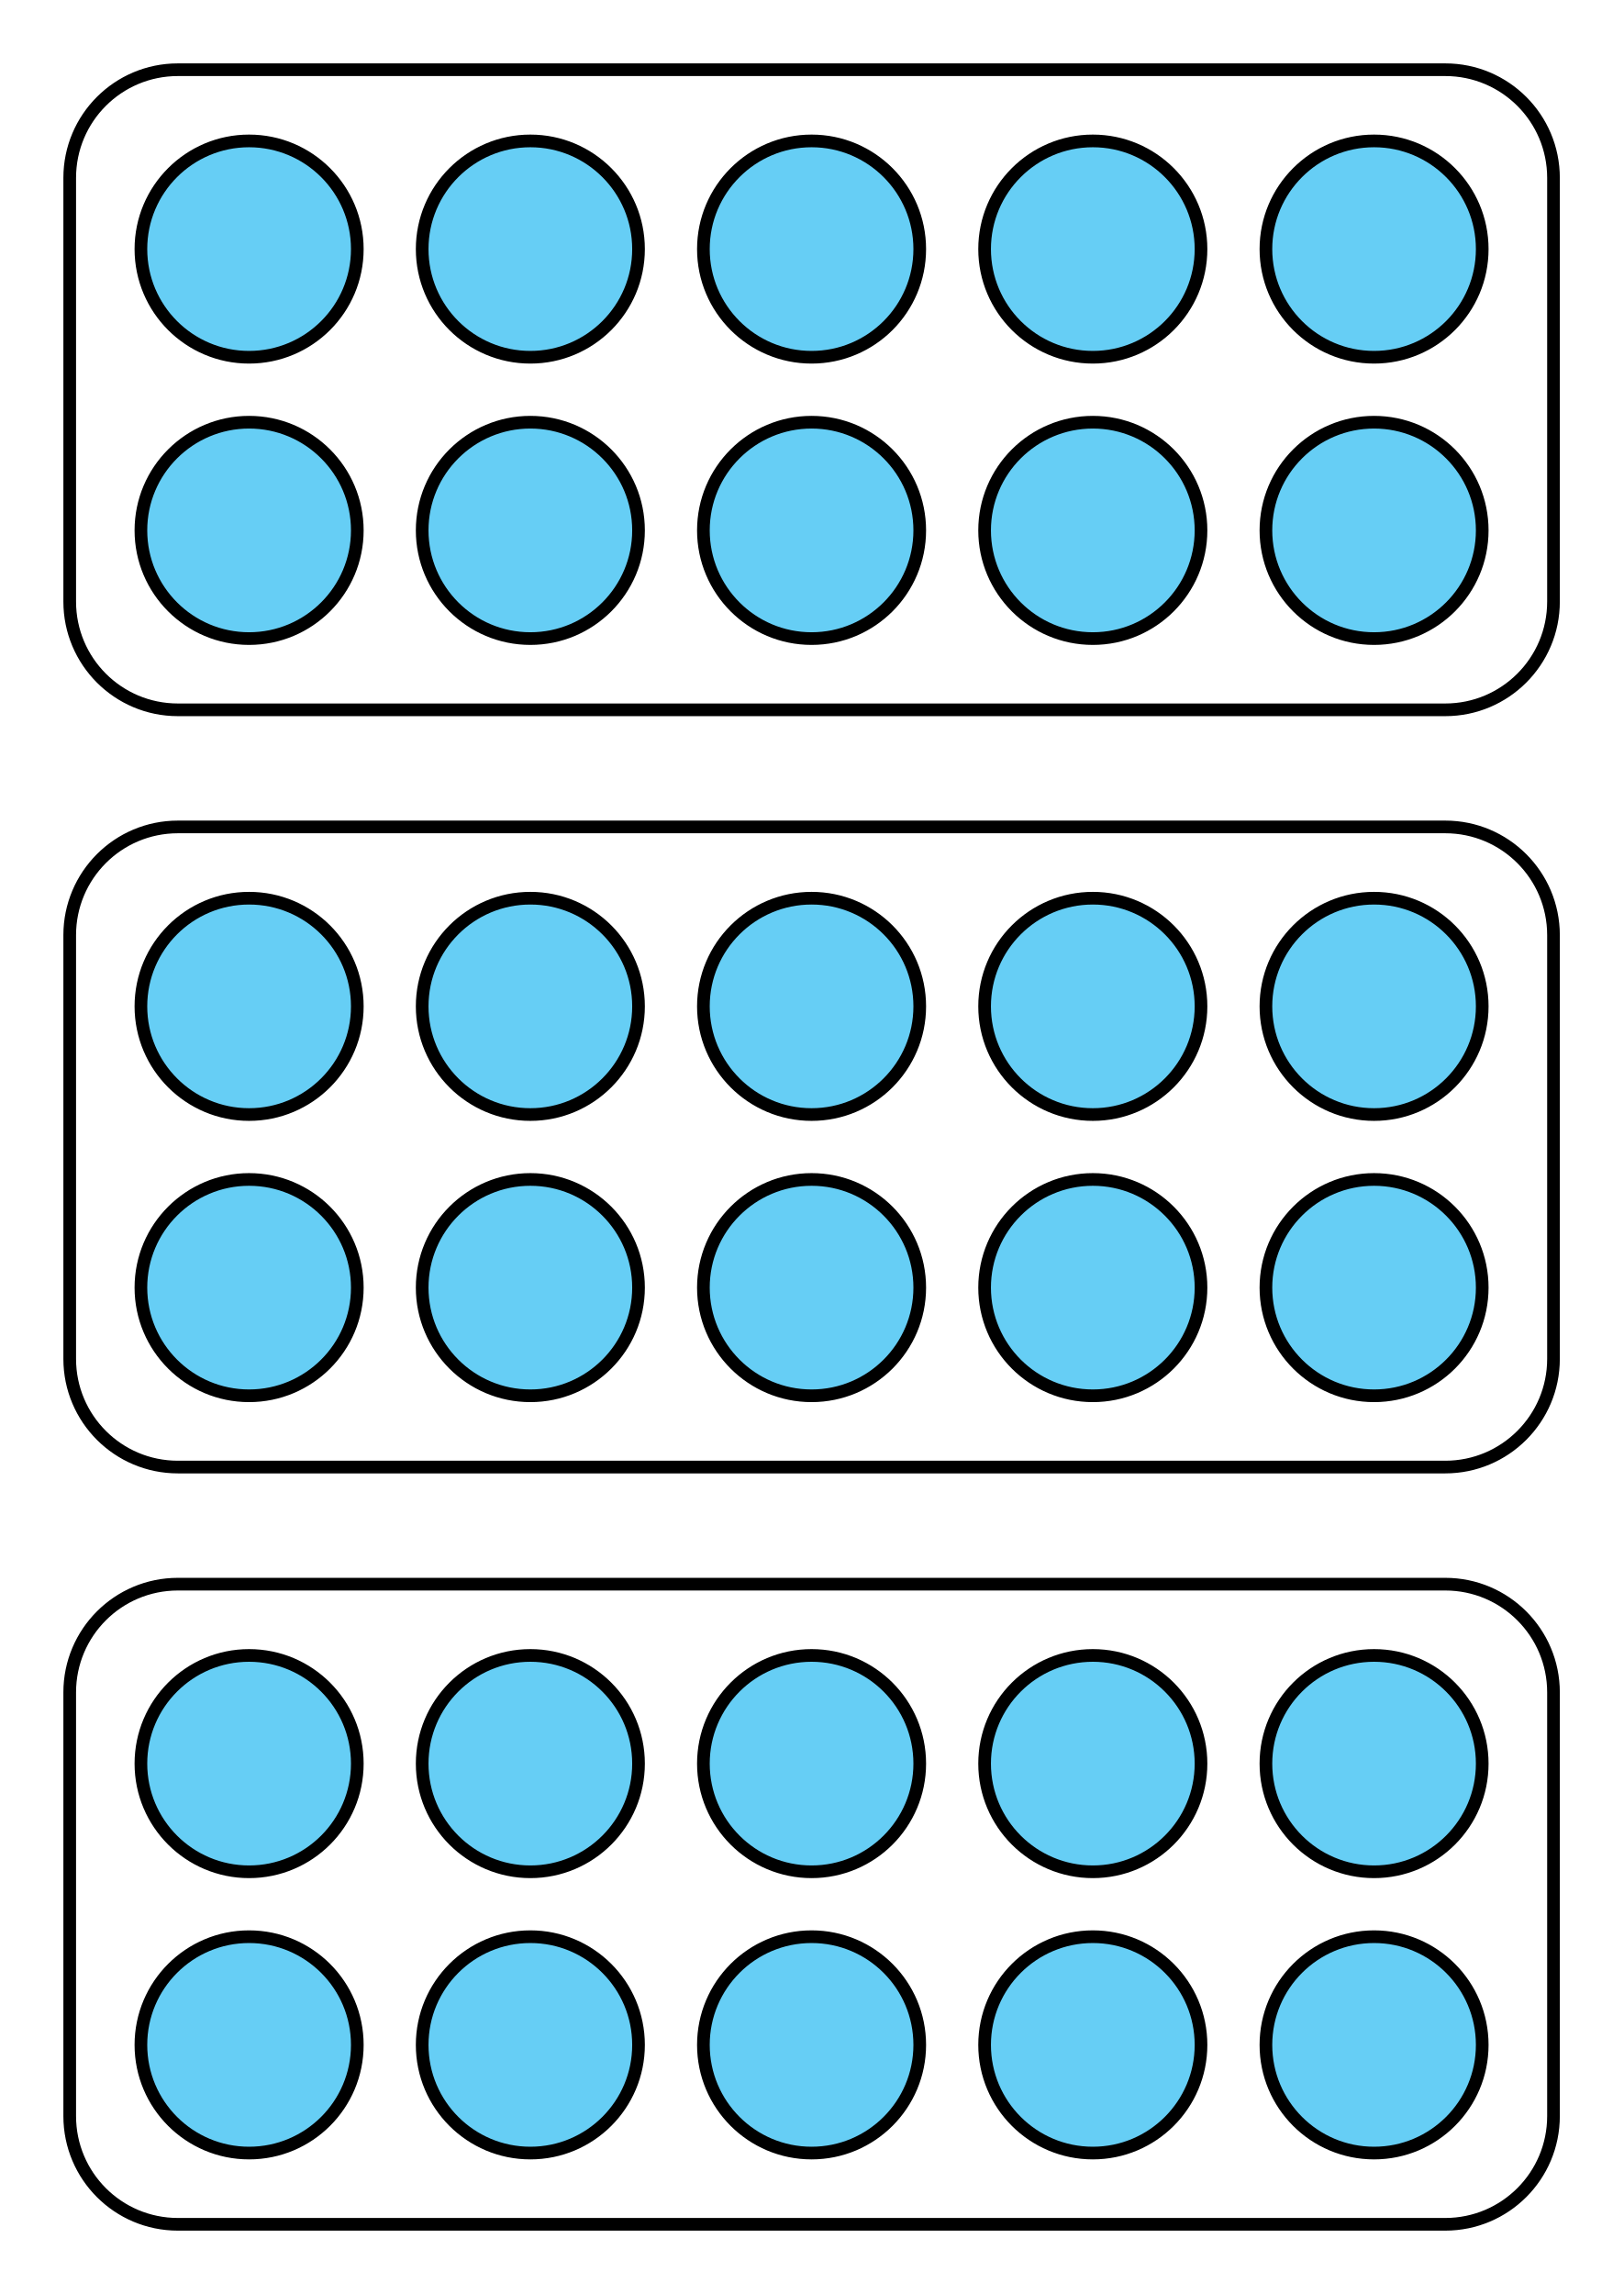
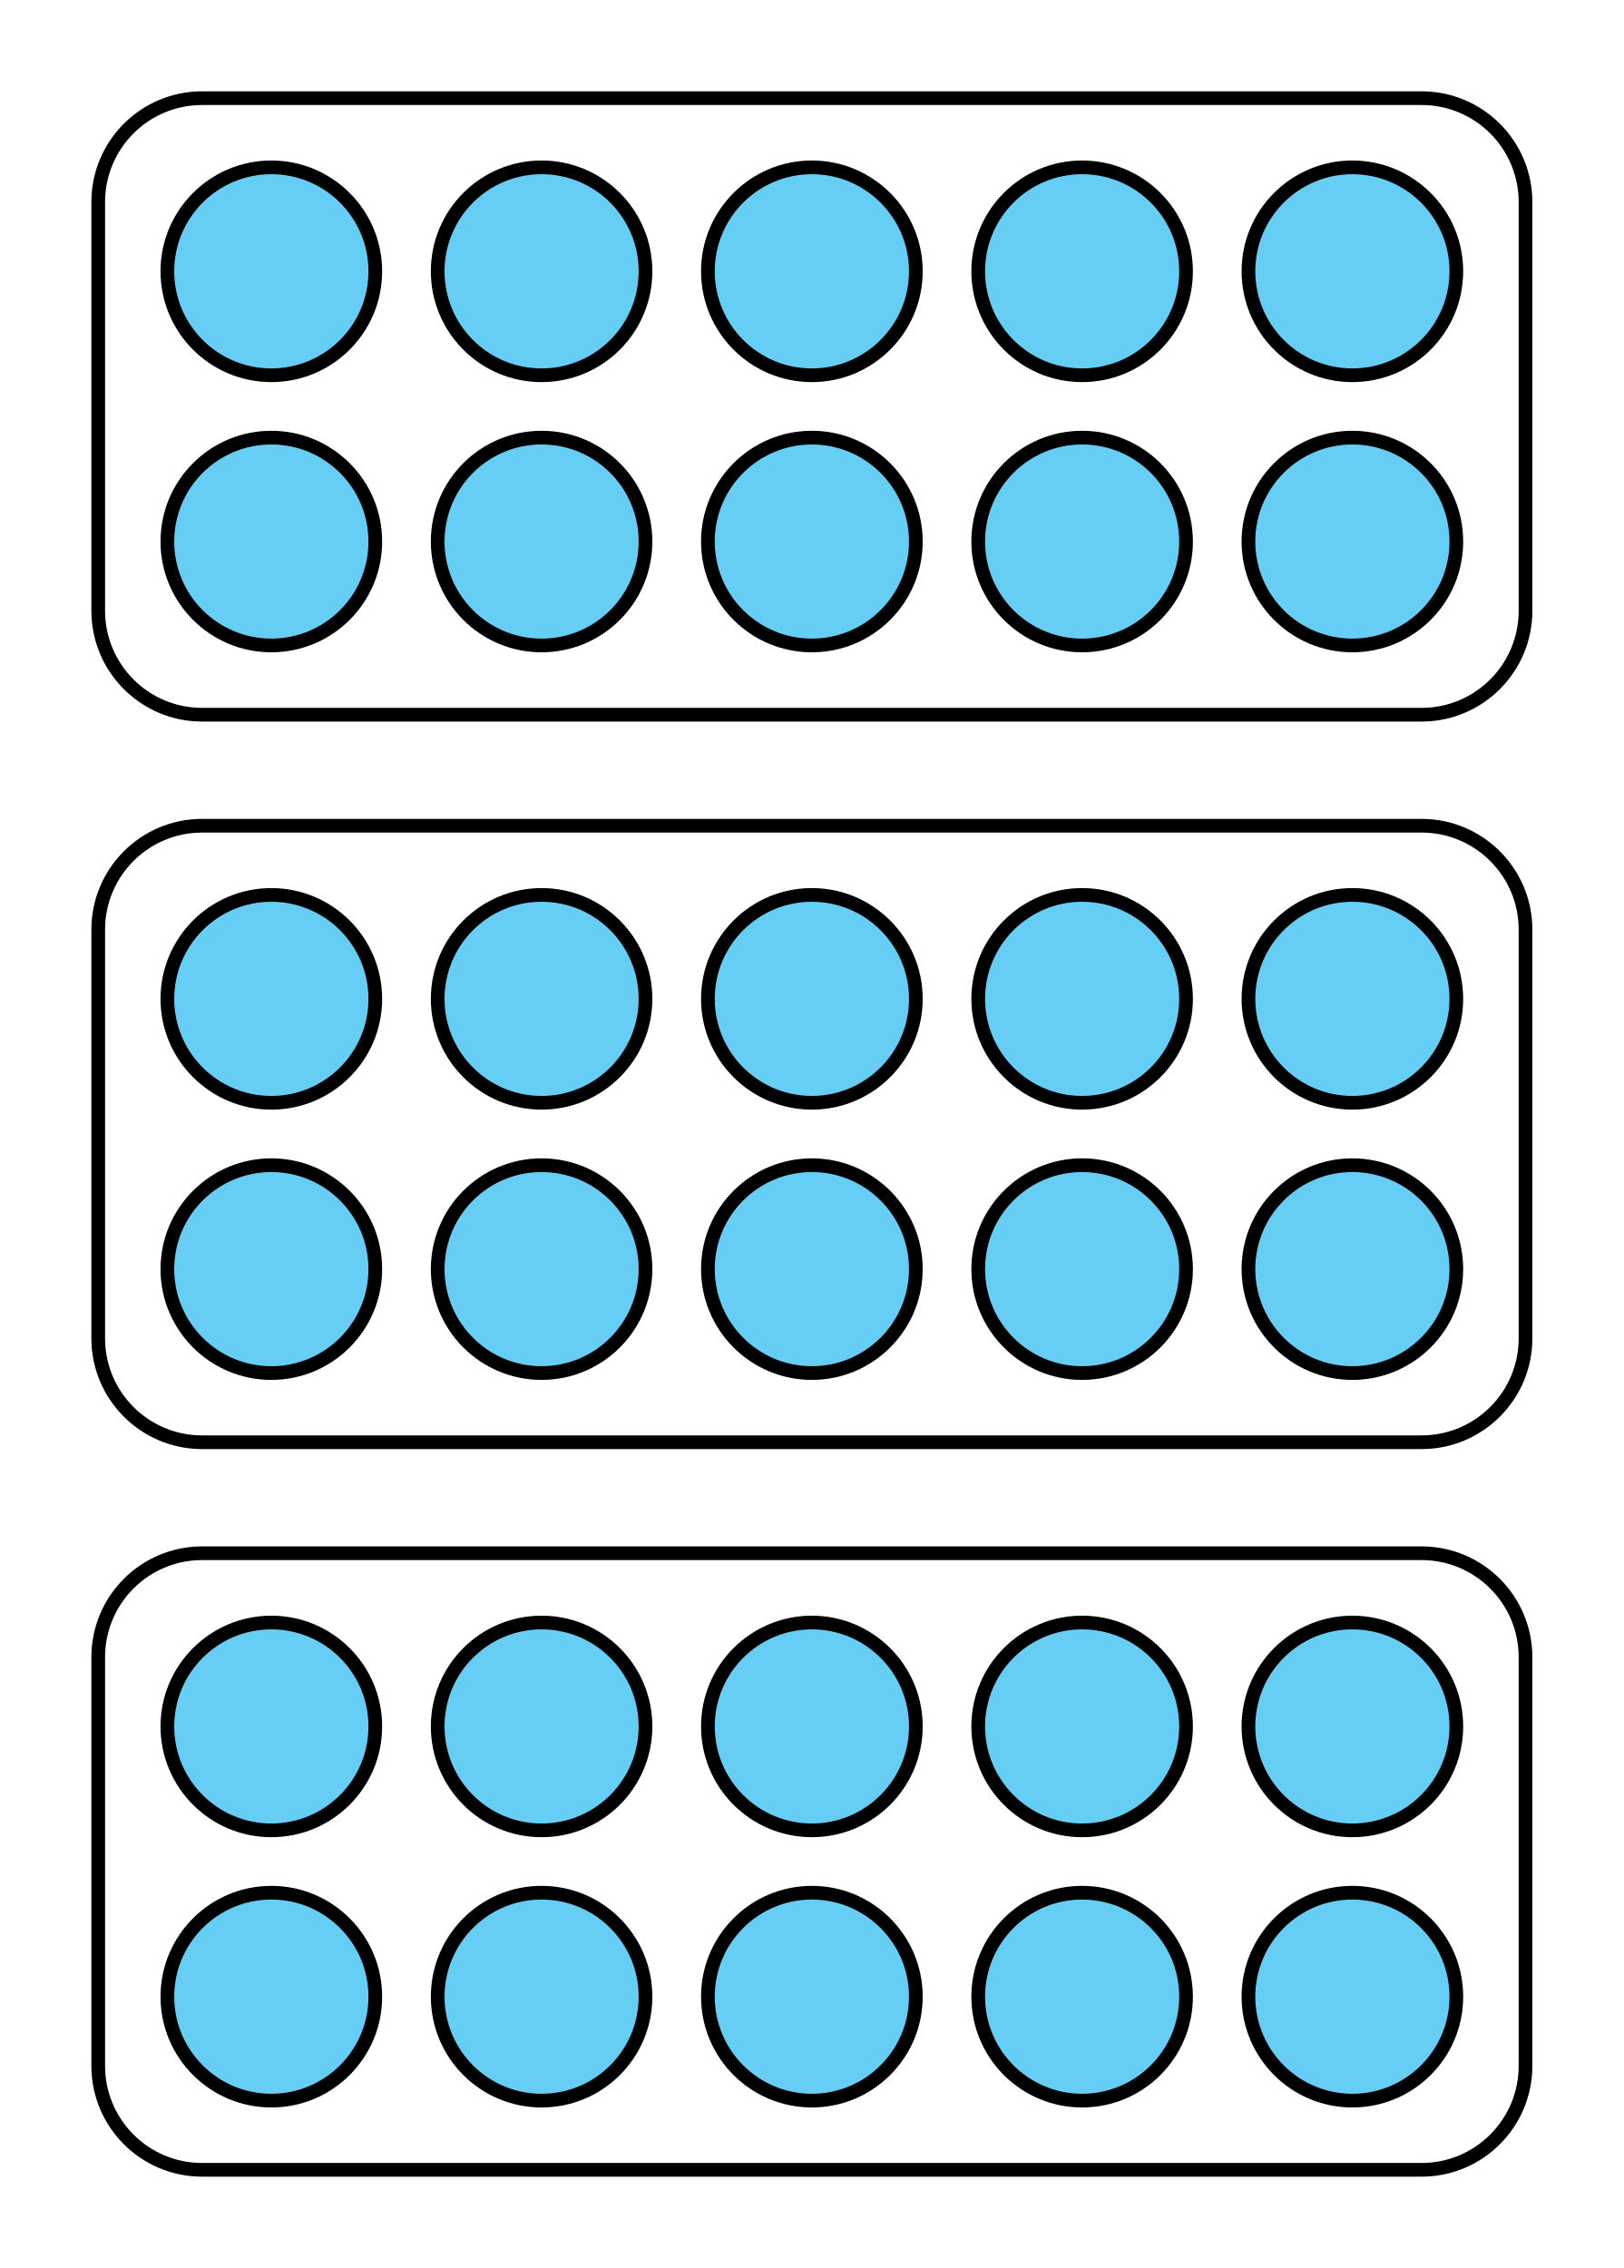
- <svg xmlns="http://www.w3.org/2000/svg" width="159.513" height="225.419" viewBox="0 0 159.513 225.419">
-   <path fill-rule="nonzero" fill="rgb(40%, 80.784%, 96.078%)" fill-opacity="1" stroke-width="0.996" stroke-linecap="butt" stroke-linejoin="round" stroke="rgb(0%, 0%, 0%)" stroke-opacity="1" stroke-miterlimit="10" d="M 30.618 22.111 C 30.618 26.808 26.808 30.614 22.108 30.614 C 17.415 30.614 13.605 26.808 13.605 22.111 C 13.605 17.414 17.415 13.605 22.108 13.605 C 26.808 13.605 30.618 17.414 30.618 22.111 Z M 30.618 22.111 " transform="matrix(1.25, 0, 0, -1.25, -3.15875, 79.75625)" />
-   <path fill-rule="nonzero" fill="rgb(40%, 80.784%, 96.078%)" fill-opacity="1" stroke-width="0.996" stroke-linecap="butt" stroke-linejoin="round" stroke="rgb(0%, 0%, 0%)" stroke-opacity="1" stroke-miterlimit="10" d="M 30.618 44.224 C 30.618 48.917 26.808 52.727 22.108 52.727 C 17.415 52.727 13.605 48.917 13.605 44.224 C 13.605 39.524 17.415 35.721 22.108 35.721 C 26.808 35.721 30.618 39.524 30.618 44.224 Z M 30.618 44.224 " transform="matrix(1.25, 0, 0, -1.25, -3.15875, 79.75625)" />
-   <path fill-rule="nonzero" fill="rgb(40%, 80.784%, 96.078%)" fill-opacity="1" stroke-width="0.996" stroke-linecap="butt" stroke-linejoin="round" stroke="rgb(0%, 0%, 0%)" stroke-opacity="1" stroke-miterlimit="10" d="M 52.727 22.111 C 52.727 26.808 48.918 30.614 44.224 30.614 C 39.524 30.614 35.718 26.808 35.718 22.111 C 35.718 17.414 39.524 13.605 44.224 13.605 C 48.918 13.605 52.727 17.414 52.727 22.111 Z M 52.727 22.111 " transform="matrix(1.25, 0, 0, -1.25, -3.15875, 79.75625)" />
-   <path fill-rule="nonzero" fill="rgb(40%, 80.784%, 96.078%)" fill-opacity="1" stroke-width="0.996" stroke-linecap="butt" stroke-linejoin="round" stroke="rgb(0%, 0%, 0%)" stroke-opacity="1" stroke-miterlimit="10" d="M 52.727 44.224 C 52.727 48.917 48.918 52.727 44.224 52.727 C 39.524 52.727 35.718 48.917 35.718 44.224 C 35.718 39.524 39.524 35.721 44.224 35.721 C 48.918 35.721 52.727 39.524 52.727 44.224 Z M 52.727 44.224 " transform="matrix(1.25, 0, 0, -1.25, -3.15875, 79.75625)" />
-   <path fill-rule="nonzero" fill="rgb(40%, 80.784%, 96.078%)" fill-opacity="1" stroke-width="0.996" stroke-linecap="butt" stroke-linejoin="round" stroke="rgb(0%, 0%, 0%)" stroke-opacity="1" stroke-miterlimit="10" d="M 74.836 22.111 C 74.836 26.808 71.03 30.614 66.333 30.614 C 61.636 30.614 57.827 26.808 57.827 22.111 C 57.827 17.414 61.636 13.605 66.333 13.605 C 71.03 13.605 74.836 17.414 74.836 22.111 Z M 74.836 22.111 " transform="matrix(1.25, 0, 0, -1.25, -3.15875, 79.75625)" />
-   <path fill-rule="nonzero" fill="rgb(40%, 80.784%, 96.078%)" fill-opacity="1" stroke-width="0.996" stroke-linecap="butt" stroke-linejoin="round" stroke="rgb(0%, 0%, 0%)" stroke-opacity="1" stroke-miterlimit="10" d="M 74.836 44.224 C 74.836 48.917 71.03 52.727 66.333 52.727 C 61.636 52.727 57.827 48.917 57.827 44.224 C 57.827 39.524 61.636 35.721 66.333 35.721 C 71.03 35.721 74.836 39.524 74.836 44.224 Z M 74.836 44.224 " transform="matrix(1.25, 0, 0, -1.25, -3.15875, 79.75625)" />
-   <path fill-rule="nonzero" fill="rgb(40%, 80.784%, 96.078%)" fill-opacity="1" stroke-width="0.996" stroke-linecap="butt" stroke-linejoin="round" stroke="rgb(0%, 0%, 0%)" stroke-opacity="1" stroke-miterlimit="10" d="M 96.949 22.111 C 96.949 26.808 93.139 30.614 88.446 30.614 C 83.746 30.614 79.936 26.808 79.936 22.111 C 79.936 17.414 83.746 13.605 88.446 13.605 C 93.139 13.605 96.949 17.414 96.949 22.111 Z M 96.949 22.111 " transform="matrix(1.25, 0, 0, -1.25, -3.15875, 79.75625)" />
-   <path fill-rule="nonzero" fill="rgb(40%, 80.784%, 96.078%)" fill-opacity="1" stroke-width="0.996" stroke-linecap="butt" stroke-linejoin="round" stroke="rgb(0%, 0%, 0%)" stroke-opacity="1" stroke-miterlimit="10" d="M 96.949 44.224 C 96.949 48.917 93.139 52.727 88.446 52.727 C 83.746 52.727 79.936 48.917 79.936 44.224 C 79.936 39.524 83.746 35.721 88.446 35.721 C 93.139 35.721 96.949 39.524 96.949 44.224 Z M 96.949 44.224 " transform="matrix(1.25, 0, 0, -1.25, -3.15875, 79.75625)" />
-   <path fill-rule="nonzero" fill="rgb(40%, 80.784%, 96.078%)" fill-opacity="1" stroke-width="0.996" stroke-linecap="butt" stroke-linejoin="round" stroke="rgb(0%, 0%, 0%)" stroke-opacity="1" stroke-miterlimit="10" d="M 119.058 22.111 C 119.058 26.808 115.249 30.614 110.555 30.614 C 105.858 30.614 102.052 26.808 102.052 22.111 C 102.052 17.414 105.858 13.605 110.555 13.605 C 115.249 13.605 119.058 17.414 119.058 22.111 Z M 119.058 22.111 " transform="matrix(1.25, 0, 0, -1.25, -3.15875, 79.75625)" />
-   <path fill-rule="nonzero" fill="rgb(40%, 80.784%, 96.078%)" fill-opacity="1" stroke-width="0.996" stroke-linecap="butt" stroke-linejoin="round" stroke="rgb(0%, 0%, 0%)" stroke-opacity="1" stroke-miterlimit="10" d="M 119.058 44.224 C 119.058 48.917 115.249 52.727 110.555 52.727 C 105.858 52.727 102.052 48.917 102.052 44.224 C 102.052 39.524 105.858 35.721 110.555 35.721 C 115.249 35.721 119.058 39.524 119.058 44.224 Z M 119.058 44.224 " transform="matrix(1.25, 0, 0, -1.25, -3.15875, 79.75625)" />
-   <path fill="none" stroke-width="0.996" stroke-linecap="butt" stroke-linejoin="round" stroke="rgb(0%, 0%, 0%)" stroke-opacity="1" stroke-miterlimit="10" d="M 116.155 58.324 L 16.511 58.324 C 11.811 58.324 8.008 54.521 8.008 49.821 L 8.008 16.511 C 8.008 11.814 11.811 8.005 16.511 8.005 L 116.155 8.005 C 120.852 8.005 124.661 11.814 124.661 16.511 L 124.661 49.821 C 124.661 54.521 120.852 58.324 116.155 58.324 Z M 116.155 58.324 " transform="matrix(1.25, 0, 0, -1.25, -3.15875, 79.75625)" />
-   <path fill-rule="nonzero" fill="rgb(40%, 80.784%, 96.078%)" fill-opacity="1" stroke-width="0.996" stroke-linecap="butt" stroke-linejoin="round" stroke="rgb(0%, 0%, 0%)" stroke-opacity="1" stroke-miterlimit="10" d="M 30.618 -37.417 C 30.618 -32.723 26.808 -28.914 22.108 -28.914 C 17.415 -28.914 13.605 -32.723 13.605 -37.417 C 13.605 -42.114 17.415 -45.92 22.108 -45.92 C 26.808 -45.92 30.618 -42.114 30.618 -37.417 Z M 30.618 -37.417 " transform="matrix(1.25, 0, 0, -1.25, -3.15875, 79.75625)" />
-   <path fill-rule="nonzero" fill="rgb(40%, 80.784%, 96.078%)" fill-opacity="1" stroke-width="0.996" stroke-linecap="butt" stroke-linejoin="round" stroke="rgb(0%, 0%, 0%)" stroke-opacity="1" stroke-miterlimit="10" d="M 30.618 -15.307 C 30.618 -10.607 26.808 -6.804 22.108 -6.804 C 17.415 -6.804 13.605 -10.607 13.605 -15.307 C 13.605 -20.004 17.415 -23.811 22.108 -23.811 C 26.808 -23.811 30.618 -20.004 30.618 -15.307 Z M 30.618 -15.307 " transform="matrix(1.25, 0, 0, -1.25, -3.15875, 79.75625)" />
-   <path fill-rule="nonzero" fill="rgb(40%, 80.784%, 96.078%)" fill-opacity="1" stroke-width="0.996" stroke-linecap="butt" stroke-linejoin="round" stroke="rgb(0%, 0%, 0%)" stroke-opacity="1" stroke-miterlimit="10" d="M 52.727 -37.417 C 52.727 -32.723 48.918 -28.914 44.224 -28.914 C 39.524 -28.914 35.718 -32.723 35.718 -37.417 C 35.718 -42.114 39.524 -45.92 44.224 -45.92 C 48.918 -45.92 52.727 -42.114 52.727 -37.417 Z M 52.727 -37.417 " transform="matrix(1.25, 0, 0, -1.25, -3.15875, 79.75625)" />
-   <path fill-rule="nonzero" fill="rgb(40%, 80.784%, 96.078%)" fill-opacity="1" stroke-width="0.996" stroke-linecap="butt" stroke-linejoin="round" stroke="rgb(0%, 0%, 0%)" stroke-opacity="1" stroke-miterlimit="10" d="M 52.727 -15.307 C 52.727 -10.607 48.918 -6.804 44.224 -6.804 C 39.524 -6.804 35.718 -10.607 35.718 -15.307 C 35.718 -20.004 39.524 -23.811 44.224 -23.811 C 48.918 -23.811 52.727 -20.004 52.727 -15.307 Z M 52.727 -15.307 " transform="matrix(1.25, 0, 0, -1.25, -3.15875, 79.75625)" />
-   <path fill-rule="nonzero" fill="rgb(40%, 80.784%, 96.078%)" fill-opacity="1" stroke-width="0.996" stroke-linecap="butt" stroke-linejoin="round" stroke="rgb(0%, 0%, 0%)" stroke-opacity="1" stroke-miterlimit="10" d="M 74.836 -37.417 C 74.836 -32.723 71.03 -28.914 66.333 -28.914 C 61.636 -28.914 57.827 -32.723 57.827 -37.417 C 57.827 -42.114 61.636 -45.92 66.333 -45.92 C 71.03 -45.92 74.836 -42.114 74.836 -37.417 Z M 74.836 -37.417 " transform="matrix(1.25, 0, 0, -1.25, -3.15875, 79.75625)" />
-   <path fill-rule="nonzero" fill="rgb(40%, 80.784%, 96.078%)" fill-opacity="1" stroke-width="0.996" stroke-linecap="butt" stroke-linejoin="round" stroke="rgb(0%, 0%, 0%)" stroke-opacity="1" stroke-miterlimit="10" d="M 74.836 -15.307 C 74.836 -10.607 71.03 -6.804 66.333 -6.804 C 61.636 -6.804 57.827 -10.607 57.827 -15.307 C 57.827 -20.004 61.636 -23.811 66.333 -23.811 C 71.03 -23.811 74.836 -20.004 74.836 -15.307 Z M 74.836 -15.307 " transform="matrix(1.25, 0, 0, -1.25, -3.15875, 79.75625)" />
-   <path fill-rule="nonzero" fill="rgb(40%, 80.784%, 96.078%)" fill-opacity="1" stroke-width="0.996" stroke-linecap="butt" stroke-linejoin="round" stroke="rgb(0%, 0%, 0%)" stroke-opacity="1" stroke-miterlimit="10" d="M 96.949 -37.417 C 96.949 -32.723 93.139 -28.914 88.446 -28.914 C 83.746 -28.914 79.936 -32.723 79.936 -37.417 C 79.936 -42.114 83.746 -45.92 88.446 -45.92 C 93.139 -45.92 96.949 -42.114 96.949 -37.417 Z M 96.949 -37.417 " transform="matrix(1.25, 0, 0, -1.25, -3.15875, 79.75625)" />
-   <path fill-rule="nonzero" fill="rgb(40%, 80.784%, 96.078%)" fill-opacity="1" stroke-width="0.996" stroke-linecap="butt" stroke-linejoin="round" stroke="rgb(0%, 0%, 0%)" stroke-opacity="1" stroke-miterlimit="10" d="M 96.949 -15.307 C 96.949 -10.607 93.139 -6.804 88.446 -6.804 C 83.746 -6.804 79.936 -10.607 79.936 -15.307 C 79.936 -20.004 83.746 -23.811 88.446 -23.811 C 93.139 -23.811 96.949 -20.004 96.949 -15.307 Z M 96.949 -15.307 " transform="matrix(1.25, 0, 0, -1.25, -3.15875, 79.75625)" />
-   <path fill-rule="nonzero" fill="rgb(40%, 80.784%, 96.078%)" fill-opacity="1" stroke-width="0.996" stroke-linecap="butt" stroke-linejoin="round" stroke="rgb(0%, 0%, 0%)" stroke-opacity="1" stroke-miterlimit="10" d="M 119.058 -37.417 C 119.058 -32.723 115.249 -28.914 110.555 -28.914 C 105.858 -28.914 102.052 -32.723 102.052 -37.417 C 102.052 -42.114 105.858 -45.92 110.555 -45.92 C 115.249 -45.92 119.058 -42.114 119.058 -37.417 Z M 119.058 -37.417 " transform="matrix(1.25, 0, 0, -1.25, -3.15875, 79.75625)" />
-   <path fill-rule="nonzero" fill="rgb(40%, 80.784%, 96.078%)" fill-opacity="1" stroke-width="0.996" stroke-linecap="butt" stroke-linejoin="round" stroke="rgb(0%, 0%, 0%)" stroke-opacity="1" stroke-miterlimit="10" d="M 119.058 -15.307 C 119.058 -10.607 115.249 -6.804 110.555 -6.804 C 105.858 -6.804 102.052 -10.607 102.052 -15.307 C 102.052 -20.004 105.858 -23.811 110.555 -23.811 C 115.249 -23.811 119.058 -20.004 119.058 -15.307 Z M 119.058 -15.307 " transform="matrix(1.25, 0, 0, -1.25, -3.15875, 79.75625)" />
-   <path fill="none" stroke-width="0.996" stroke-linecap="butt" stroke-linejoin="round" stroke="rgb(0%, 0%, 0%)" stroke-opacity="1" stroke-miterlimit="10" d="M 116.155 -1.201 L 16.511 -1.201 C 11.811 -1.201 8.008 -5.011 8.008 -9.707 L 8.008 -43.02 C 8.008 -47.714 11.811 -51.523 16.511 -51.523 L 116.155 -51.523 C 120.852 -51.523 124.661 -47.714 124.661 -43.02 L 124.661 -9.707 C 124.661 -5.011 120.852 -1.201 116.155 -1.201 Z M 116.155 -1.201 " transform="matrix(1.25, 0, 0, -1.25, -3.15875, 79.75625)" />
-   <path fill-rule="nonzero" fill="rgb(40%, 80.784%, 96.078%)" fill-opacity="1" stroke-width="0.996" stroke-linecap="butt" stroke-linejoin="round" stroke="rgb(0%, 0%, 0%)" stroke-opacity="1" stroke-miterlimit="10" d="M 30.618 -96.948 C 30.618 -92.248 26.808 -88.442 22.108 -88.442 C 17.415 -88.442 13.605 -92.248 13.605 -96.948 C 13.605 -101.645 17.415 -105.451 22.108 -105.451 C 26.808 -105.451 30.618 -101.645 30.618 -96.948 Z M 30.618 -96.948 " transform="matrix(1.25, 0, 0, -1.25, -3.15875, 79.75625)" />
-   <path fill-rule="nonzero" fill="rgb(40%, 80.784%, 96.078%)" fill-opacity="1" stroke-width="0.996" stroke-linecap="butt" stroke-linejoin="round" stroke="rgb(0%, 0%, 0%)" stroke-opacity="1" stroke-miterlimit="10" d="M 30.618 -74.836 C 30.618 -70.139 26.808 -66.332 22.108 -66.332 C 17.415 -66.332 13.605 -70.139 13.605 -74.836 C 13.605 -79.536 17.415 -83.339 22.108 -83.339 C 26.808 -83.339 30.618 -79.536 30.618 -74.836 Z M 30.618 -74.836 " transform="matrix(1.25, 0, 0, -1.25, -3.15875, 79.75625)" />
-   <path fill-rule="nonzero" fill="rgb(40%, 80.784%, 96.078%)" fill-opacity="1" stroke-width="0.996" stroke-linecap="butt" stroke-linejoin="round" stroke="rgb(0%, 0%, 0%)" stroke-opacity="1" stroke-miterlimit="10" d="M 52.727 -96.948 C 52.727 -92.248 48.918 -88.442 44.224 -88.442 C 39.524 -88.442 35.718 -92.248 35.718 -96.948 C 35.718 -101.645 39.524 -105.451 44.224 -105.451 C 48.918 -105.451 52.727 -101.645 52.727 -96.948 Z M 52.727 -96.948 " transform="matrix(1.25, 0, 0, -1.25, -3.15875, 79.75625)" />
-   <path fill-rule="nonzero" fill="rgb(40%, 80.784%, 96.078%)" fill-opacity="1" stroke-width="0.996" stroke-linecap="butt" stroke-linejoin="round" stroke="rgb(0%, 0%, 0%)" stroke-opacity="1" stroke-miterlimit="10" d="M 52.727 -74.836 C 52.727 -70.139 48.918 -66.332 44.224 -66.332 C 39.524 -66.332 35.718 -70.139 35.718 -74.836 C 35.718 -79.536 39.524 -83.339 44.224 -83.339 C 48.918 -83.339 52.727 -79.536 52.727 -74.836 Z M 52.727 -74.836 " transform="matrix(1.25, 0, 0, -1.25, -3.15875, 79.75625)" />
-   <path fill-rule="nonzero" fill="rgb(40%, 80.784%, 96.078%)" fill-opacity="1" stroke-width="0.996" stroke-linecap="butt" stroke-linejoin="round" stroke="rgb(0%, 0%, 0%)" stroke-opacity="1" stroke-miterlimit="10" d="M 74.836 -96.948 C 74.836 -92.248 71.03 -88.442 66.333 -88.442 C 61.636 -88.442 57.827 -92.248 57.827 -96.948 C 57.827 -101.645 61.636 -105.451 66.333 -105.451 C 71.03 -105.451 74.836 -101.645 74.836 -96.948 Z M 74.836 -96.948 " transform="matrix(1.25, 0, 0, -1.25, -3.15875, 79.75625)" />
-   <path fill-rule="nonzero" fill="rgb(40%, 80.784%, 96.078%)" fill-opacity="1" stroke-width="0.996" stroke-linecap="butt" stroke-linejoin="round" stroke="rgb(0%, 0%, 0%)" stroke-opacity="1" stroke-miterlimit="10" d="M 74.836 -74.836 C 74.836 -70.139 71.03 -66.332 66.333 -66.332 C 61.636 -66.332 57.827 -70.139 57.827 -74.836 C 57.827 -79.536 61.636 -83.339 66.333 -83.339 C 71.03 -83.339 74.836 -79.536 74.836 -74.836 Z M 74.836 -74.836 " transform="matrix(1.25, 0, 0, -1.25, -3.15875, 79.75625)" />
-   <path fill-rule="nonzero" fill="rgb(40%, 80.784%, 96.078%)" fill-opacity="1" stroke-width="0.996" stroke-linecap="butt" stroke-linejoin="round" stroke="rgb(0%, 0%, 0%)" stroke-opacity="1" stroke-miterlimit="10" d="M 96.949 -96.948 C 96.949 -92.248 93.139 -88.442 88.446 -88.442 C 83.746 -88.442 79.936 -92.248 79.936 -96.948 C 79.936 -101.645 83.746 -105.451 88.446 -105.451 C 93.139 -105.451 96.949 -101.645 96.949 -96.948 Z M 96.949 -96.948 " transform="matrix(1.25, 0, 0, -1.25, -3.15875, 79.75625)" />
-   <path fill-rule="nonzero" fill="rgb(40%, 80.784%, 96.078%)" fill-opacity="1" stroke-width="0.996" stroke-linecap="butt" stroke-linejoin="round" stroke="rgb(0%, 0%, 0%)" stroke-opacity="1" stroke-miterlimit="10" d="M 96.949 -74.836 C 96.949 -70.139 93.139 -66.332 88.446 -66.332 C 83.746 -66.332 79.936 -70.139 79.936 -74.836 C 79.936 -79.536 83.746 -83.339 88.446 -83.339 C 93.139 -83.339 96.949 -79.536 96.949 -74.836 Z M 96.949 -74.836 " transform="matrix(1.25, 0, 0, -1.25, -3.15875, 79.75625)" />
-   <path fill-rule="nonzero" fill="rgb(40%, 80.784%, 96.078%)" fill-opacity="1" stroke-width="0.996" stroke-linecap="butt" stroke-linejoin="round" stroke="rgb(0%, 0%, 0%)" stroke-opacity="1" stroke-miterlimit="10" d="M 119.058 -96.948 C 119.058 -92.248 115.249 -88.442 110.555 -88.442 C 105.858 -88.442 102.052 -92.248 102.052 -96.948 C 102.052 -101.645 105.858 -105.451 110.555 -105.451 C 115.249 -105.451 119.058 -101.645 119.058 -96.948 Z M 119.058 -96.948 " transform="matrix(1.25, 0, 0, -1.25, -3.15875, 79.75625)" />
-   <path fill-rule="nonzero" fill="rgb(40%, 80.784%, 96.078%)" fill-opacity="1" stroke-width="0.996" stroke-linecap="butt" stroke-linejoin="round" stroke="rgb(0%, 0%, 0%)" stroke-opacity="1" stroke-miterlimit="10" d="M 119.058 -74.836 C 119.058 -70.139 115.249 -66.332 110.555 -66.332 C 105.858 -66.332 102.052 -70.139 102.052 -74.836 C 102.052 -79.536 105.858 -83.339 110.555 -83.339 C 115.249 -83.339 119.058 -79.536 119.058 -74.836 Z M 119.058 -74.836 " transform="matrix(1.25, 0, 0, -1.25, -3.15875, 79.75625)" />
-   <path fill="none" stroke-width="0.996" stroke-linecap="butt" stroke-linejoin="round" stroke="rgb(0%, 0%, 0%)" stroke-opacity="1" stroke-miterlimit="10" d="M 116.155 -60.729 L 16.511 -60.729 C 11.811 -60.729 8.008 -64.539 8.008 -69.233 L 8.008 -102.545 C 8.008 -107.245 11.811 -111.051 16.511 -111.051 L 116.155 -111.051 C 120.852 -111.051 124.661 -107.245 124.661 -102.545 L 124.661 -69.233 C 124.661 -64.539 120.852 -60.729 116.155 -60.729 Z M 116.155 -60.729 " transform="matrix(1.25, 0, 0, -1.25, -3.15875, 79.75625)" />
+ <svg xmlns="http://www.w3.org/2000/svg" width="132.837" height="185.561" viewBox="0 0 132.837 185.561">
+   <path fill-rule="nonzero" fill="rgb(40%, 80.784%, 96.078%)" fill-opacity="1" stroke-width="0.747" stroke-linecap="butt" stroke-linejoin="round" stroke="rgb(0%, 0%, 0%)" stroke-opacity="1" stroke-miterlimit="10" d="M 20.41 14.74 C 20.41 17.873 17.871 20.409 14.74 20.409 C 11.61 20.409 9.069 17.873 9.069 14.74 C 9.069 11.607 11.61 9.073 14.74 9.073 C 17.871 9.073 20.41 11.607 20.41 14.74 Z M 20.41 14.74 " transform="matrix(1.5, 0, 0, -1.5, 0.0885, 66.4185)" />
+   <path fill-rule="nonzero" fill="rgb(40%, 80.784%, 96.078%)" fill-opacity="1" stroke-width="0.747" stroke-linecap="butt" stroke-linejoin="round" stroke="rgb(0%, 0%, 0%)" stroke-opacity="1" stroke-miterlimit="10" d="M 20.41 29.482 C 20.41 32.612 17.871 35.151 14.74 35.151 C 11.61 35.151 9.069 32.612 9.069 29.482 C 9.069 26.349 11.61 23.81 14.74 23.81 C 17.871 23.81 20.41 26.349 20.41 29.482 Z M 20.41 29.482 " transform="matrix(1.5, 0, 0, -1.5, 0.0885, 66.4185)" />
+   <path fill-rule="nonzero" fill="rgb(40%, 80.784%, 96.078%)" fill-opacity="1" stroke-width="0.747" stroke-linecap="butt" stroke-linejoin="round" stroke="rgb(0%, 0%, 0%)" stroke-opacity="1" stroke-miterlimit="10" d="M 35.147 14.74 C 35.147 17.873 32.613 20.409 29.48 20.409 C 26.347 20.409 23.813 17.873 23.813 14.74 C 23.813 11.607 26.347 9.073 29.48 9.073 C 32.613 9.073 35.147 11.607 35.147 14.74 Z M 35.147 14.74 " transform="matrix(1.5, 0, 0, -1.5, 0.0885, 66.4185)" />
+   <path fill-rule="nonzero" fill="rgb(40%, 80.784%, 96.078%)" fill-opacity="1" stroke-width="0.747" stroke-linecap="butt" stroke-linejoin="round" stroke="rgb(0%, 0%, 0%)" stroke-opacity="1" stroke-miterlimit="10" d="M 35.147 29.482 C 35.147 32.612 32.613 35.151 29.48 35.151 C 26.347 35.151 23.813 32.612 23.813 29.482 C 23.813 26.349 26.347 23.81 29.48 23.81 C 32.613 23.81 35.147 26.349 35.147 29.482 Z M 35.147 29.482 " transform="matrix(1.5, 0, 0, -1.5, 0.0885, 66.4185)" />
+   <path fill-rule="nonzero" fill="rgb(40%, 80.784%, 96.078%)" fill-opacity="1" stroke-width="0.747" stroke-linecap="butt" stroke-linejoin="round" stroke="rgb(0%, 0%, 0%)" stroke-opacity="1" stroke-miterlimit="10" d="M 49.892 14.74 C 49.892 17.873 47.35 20.409 44.222 20.409 C 41.089 20.409 38.55 17.873 38.55 14.74 C 38.55 11.607 41.089 9.073 44.222 9.073 C 47.35 9.073 49.892 11.607 49.892 14.74 Z M 49.892 14.74 " transform="matrix(1.5, 0, 0, -1.5, 0.0885, 66.4185)" />
+   <path fill-rule="nonzero" fill="rgb(40%, 80.784%, 96.078%)" fill-opacity="1" stroke-width="0.747" stroke-linecap="butt" stroke-linejoin="round" stroke="rgb(0%, 0%, 0%)" stroke-opacity="1" stroke-miterlimit="10" d="M 49.892 29.482 C 49.892 32.612 47.35 35.151 44.222 35.151 C 41.089 35.151 38.55 32.612 38.55 29.482 C 38.55 26.349 41.089 23.81 44.222 23.81 C 47.35 23.81 49.892 26.349 49.892 29.482 Z M 49.892 29.482 " transform="matrix(1.5, 0, 0, -1.5, 0.0885, 66.4185)" />
+   <path fill-rule="nonzero" fill="rgb(40%, 80.784%, 96.078%)" fill-opacity="1" stroke-width="0.747" stroke-linecap="butt" stroke-linejoin="round" stroke="rgb(0%, 0%, 0%)" stroke-opacity="1" stroke-miterlimit="10" d="M 64.629 14.74 C 64.629 17.873 62.095 20.409 58.959 20.409 C 55.829 20.409 53.293 17.873 53.293 14.74 C 53.293 11.607 55.829 9.073 58.959 9.073 C 62.095 9.073 64.629 11.607 64.629 14.74 Z M 64.629 14.74 " transform="matrix(1.5, 0, 0, -1.5, 0.0885, 66.4185)" />
+   <path fill-rule="nonzero" fill="rgb(40%, 80.784%, 96.078%)" fill-opacity="1" stroke-width="0.747" stroke-linecap="butt" stroke-linejoin="round" stroke="rgb(0%, 0%, 0%)" stroke-opacity="1" stroke-miterlimit="10" d="M 64.629 29.482 C 64.629 32.612 62.095 35.151 58.959 35.151 C 55.829 35.151 53.293 32.612 53.293 29.482 C 53.293 26.349 55.829 23.81 58.959 23.81 C 62.095 23.81 64.629 26.349 64.629 29.482 Z M 64.629 29.482 " transform="matrix(1.5, 0, 0, -1.5, 0.0885, 66.4185)" />
+   <path fill-rule="nonzero" fill="rgb(40%, 80.784%, 96.078%)" fill-opacity="1" stroke-width="0.747" stroke-linecap="butt" stroke-linejoin="round" stroke="rgb(0%, 0%, 0%)" stroke-opacity="1" stroke-miterlimit="10" d="M 79.371 14.74 C 79.371 17.873 76.832 20.409 73.699 20.409 C 70.569 20.409 68.032 17.873 68.032 14.74 C 68.032 11.607 70.569 9.073 73.699 9.073 C 76.832 9.073 79.371 11.607 79.371 14.74 Z M 79.371 14.74 " transform="matrix(1.5, 0, 0, -1.5, 0.0885, 66.4185)" />
+   <path fill-rule="nonzero" fill="rgb(40%, 80.784%, 96.078%)" fill-opacity="1" stroke-width="0.747" stroke-linecap="butt" stroke-linejoin="round" stroke="rgb(0%, 0%, 0%)" stroke-opacity="1" stroke-miterlimit="10" d="M 79.371 29.482 C 79.371 32.612 76.832 35.151 73.699 35.151 C 70.569 35.151 68.032 32.612 68.032 29.482 C 68.032 26.349 70.569 23.81 73.699 23.81 C 76.832 23.81 79.371 26.349 79.371 29.482 Z M 79.371 29.482 " transform="matrix(1.5, 0, 0, -1.5, 0.0885, 66.4185)" />
+   <path fill="none" stroke-width="0.747" stroke-linecap="butt" stroke-linejoin="round" stroke="rgb(0%, 0%, 0%)" stroke-opacity="1" stroke-miterlimit="10" d="M 77.475 38.925 L 10.964 38.925 C 7.834 38.925 5.298 36.388 5.298 33.256 L 5.298 10.966 C 5.298 7.834 7.834 5.295 10.964 5.295 L 77.475 5.295 C 80.605 5.295 83.144 7.834 83.144 10.966 L 83.144 33.256 C 83.144 36.388 80.605 38.925 77.475 38.925 Z M 77.475 38.925 " transform="matrix(1.5, 0, 0, -1.5, 0.0885, 66.4185)" />
+   <path fill-rule="nonzero" fill="rgb(40%, 80.784%, 96.078%)" fill-opacity="1" stroke-width="0.747" stroke-linecap="butt" stroke-linejoin="round" stroke="rgb(0%, 0%, 0%)" stroke-opacity="1" stroke-miterlimit="10" d="M 20.41 -24.942 C 20.41 -21.815 17.871 -19.276 14.74 -19.276 C 11.61 -19.276 9.069 -21.815 9.069 -24.942 C 9.069 -28.075 11.61 -30.614 14.74 -30.614 C 17.871 -30.614 20.41 -28.075 20.41 -24.942 Z M 20.41 -24.942 " transform="matrix(1.5, 0, 0, -1.5, 0.0885, 66.4185)" />
+   <path fill-rule="nonzero" fill="rgb(40%, 80.784%, 96.078%)" fill-opacity="1" stroke-width="0.747" stroke-linecap="butt" stroke-linejoin="round" stroke="rgb(0%, 0%, 0%)" stroke-opacity="1" stroke-miterlimit="10" d="M 20.41 -10.205 C 20.41 -7.073 17.871 -4.534 14.74 -4.534 C 11.61 -4.534 9.069 -7.073 9.069 -10.205 C 9.069 -13.333 11.61 -15.872 14.74 -15.872 C 17.871 -15.872 20.41 -13.333 20.41 -10.205 Z M 20.41 -10.205 " transform="matrix(1.5, 0, 0, -1.5, 0.0885, 66.4185)" />
+   <path fill-rule="nonzero" fill="rgb(40%, 80.784%, 96.078%)" fill-opacity="1" stroke-width="0.747" stroke-linecap="butt" stroke-linejoin="round" stroke="rgb(0%, 0%, 0%)" stroke-opacity="1" stroke-miterlimit="10" d="M 35.147 -24.942 C 35.147 -21.815 32.613 -19.276 29.48 -19.276 C 26.347 -19.276 23.813 -21.815 23.813 -24.942 C 23.813 -28.075 26.347 -30.614 29.48 -30.614 C 32.613 -30.614 35.147 -28.075 35.147 -24.942 Z M 35.147 -24.942 " transform="matrix(1.5, 0, 0, -1.5, 0.0885, 66.4185)" />
+   <path fill-rule="nonzero" fill="rgb(40%, 80.784%, 96.078%)" fill-opacity="1" stroke-width="0.747" stroke-linecap="butt" stroke-linejoin="round" stroke="rgb(0%, 0%, 0%)" stroke-opacity="1" stroke-miterlimit="10" d="M 35.147 -10.205 C 35.147 -7.073 32.613 -4.534 29.48 -4.534 C 26.347 -4.534 23.813 -7.073 23.813 -10.205 C 23.813 -13.333 26.347 -15.872 29.48 -15.872 C 32.613 -15.872 35.147 -13.333 35.147 -10.205 Z M 35.147 -10.205 " transform="matrix(1.5, 0, 0, -1.5, 0.0885, 66.4185)" />
+   <path fill-rule="nonzero" fill="rgb(40%, 80.784%, 96.078%)" fill-opacity="1" stroke-width="0.747" stroke-linecap="butt" stroke-linejoin="round" stroke="rgb(0%, 0%, 0%)" stroke-opacity="1" stroke-miterlimit="10" d="M 49.892 -24.942 C 49.892 -21.815 47.35 -19.276 44.222 -19.276 C 41.089 -19.276 38.55 -21.815 38.55 -24.942 C 38.55 -28.075 41.089 -30.614 44.222 -30.614 C 47.35 -30.614 49.892 -28.075 49.892 -24.942 Z M 49.892 -24.942 " transform="matrix(1.5, 0, 0, -1.5, 0.0885, 66.4185)" />
+   <path fill-rule="nonzero" fill="rgb(40%, 80.784%, 96.078%)" fill-opacity="1" stroke-width="0.747" stroke-linecap="butt" stroke-linejoin="round" stroke="rgb(0%, 0%, 0%)" stroke-opacity="1" stroke-miterlimit="10" d="M 49.892 -10.205 C 49.892 -7.073 47.35 -4.534 44.222 -4.534 C 41.089 -4.534 38.55 -7.073 38.55 -10.205 C 38.55 -13.333 41.089 -15.872 44.222 -15.872 C 47.35 -15.872 49.892 -13.333 49.892 -10.205 Z M 49.892 -10.205 " transform="matrix(1.5, 0, 0, -1.5, 0.0885, 66.4185)" />
+   <path fill-rule="nonzero" fill="rgb(40%, 80.784%, 96.078%)" fill-opacity="1" stroke-width="0.747" stroke-linecap="butt" stroke-linejoin="round" stroke="rgb(0%, 0%, 0%)" stroke-opacity="1" stroke-miterlimit="10" d="M 64.629 -24.942 C 64.629 -21.815 62.095 -19.276 58.959 -19.276 C 55.829 -19.276 53.293 -21.815 53.293 -24.942 C 53.293 -28.075 55.829 -30.614 58.959 -30.614 C 62.095 -30.614 64.629 -28.075 64.629 -24.942 Z M 64.629 -24.942 " transform="matrix(1.5, 0, 0, -1.5, 0.0885, 66.4185)" />
+   <path fill-rule="nonzero" fill="rgb(40%, 80.784%, 96.078%)" fill-opacity="1" stroke-width="0.747" stroke-linecap="butt" stroke-linejoin="round" stroke="rgb(0%, 0%, 0%)" stroke-opacity="1" stroke-miterlimit="10" d="M 64.629 -10.205 C 64.629 -7.073 62.095 -4.534 58.959 -4.534 C 55.829 -4.534 53.293 -7.073 53.293 -10.205 C 53.293 -13.333 55.829 -15.872 58.959 -15.872 C 62.095 -15.872 64.629 -13.333 64.629 -10.205 Z M 64.629 -10.205 " transform="matrix(1.5, 0, 0, -1.5, 0.0885, 66.4185)" />
+   <path fill-rule="nonzero" fill="rgb(40%, 80.784%, 96.078%)" fill-opacity="1" stroke-width="0.747" stroke-linecap="butt" stroke-linejoin="round" stroke="rgb(0%, 0%, 0%)" stroke-opacity="1" stroke-miterlimit="10" d="M 79.371 -24.942 C 79.371 -21.815 76.832 -19.276 73.699 -19.276 C 70.569 -19.276 68.032 -21.815 68.032 -24.942 C 68.032 -28.075 70.569 -30.614 73.699 -30.614 C 76.832 -30.614 79.371 -28.075 79.371 -24.942 Z M 79.371 -24.942 " transform="matrix(1.5, 0, 0, -1.5, 0.0885, 66.4185)" />
+   <path fill-rule="nonzero" fill="rgb(40%, 80.784%, 96.078%)" fill-opacity="1" stroke-width="0.747" stroke-linecap="butt" stroke-linejoin="round" stroke="rgb(0%, 0%, 0%)" stroke-opacity="1" stroke-miterlimit="10" d="M 79.371 -10.205 C 79.371 -7.073 76.832 -4.534 73.699 -4.534 C 70.569 -4.534 68.032 -7.073 68.032 -10.205 C 68.032 -13.333 70.569 -15.872 73.699 -15.872 C 76.832 -15.872 79.371 -13.333 79.371 -10.205 Z M 79.371 -10.205 " transform="matrix(1.5, 0, 0, -1.5, 0.0885, 66.4185)" />
+   <path fill="none" stroke-width="0.747" stroke-linecap="butt" stroke-linejoin="round" stroke="rgb(0%, 0%, 0%)" stroke-opacity="1" stroke-miterlimit="10" d="M 77.475 -0.76 L 10.964 -0.76 C 7.834 -0.76 5.298 -3.299 5.298 -6.427 L 5.298 -28.721 C 5.298 -31.849 7.834 -34.388 10.964 -34.388 L 77.475 -34.388 C 80.605 -34.388 83.144 -31.849 83.144 -28.721 L 83.144 -6.427 C 83.144 -3.299 80.605 -0.76 77.475 -0.76 Z M 77.475 -0.76 " transform="matrix(1.5, 0, 0, -1.5, 0.0885, 66.4185)" />
+   <path fill-rule="nonzero" fill="rgb(40%, 80.784%, 96.078%)" fill-opacity="1" stroke-width="0.747" stroke-linecap="butt" stroke-linejoin="round" stroke="rgb(0%, 0%, 0%)" stroke-opacity="1" stroke-miterlimit="10" d="M 20.41 -64.63 C 20.41 -61.497 17.871 -58.958 14.74 -58.958 C 11.61 -58.958 9.069 -61.497 9.069 -64.63 C 9.069 -67.76 11.61 -70.299 14.74 -70.299 C 17.871 -70.299 20.41 -67.76 20.41 -64.63 Z M 20.41 -64.63 " transform="matrix(1.5, 0, 0, -1.5, 0.0885, 66.4185)" />
+   <path fill-rule="nonzero" fill="rgb(40%, 80.784%, 96.078%)" fill-opacity="1" stroke-width="0.747" stroke-linecap="butt" stroke-linejoin="round" stroke="rgb(0%, 0%, 0%)" stroke-opacity="1" stroke-miterlimit="10" d="M 20.41 -49.888 C 20.41 -46.76 17.871 -44.221 14.74 -44.221 C 11.61 -44.221 9.069 -46.76 9.069 -49.888 C 9.069 -53.02 11.61 -55.557 14.74 -55.557 C 17.871 -55.557 20.41 -53.02 20.41 -49.888 Z M 20.41 -49.888 " transform="matrix(1.5, 0, 0, -1.5, 0.0885, 66.4185)" />
+   <path fill-rule="nonzero" fill="rgb(40%, 80.784%, 96.078%)" fill-opacity="1" stroke-width="0.747" stroke-linecap="butt" stroke-linejoin="round" stroke="rgb(0%, 0%, 0%)" stroke-opacity="1" stroke-miterlimit="10" d="M 35.147 -64.63 C 35.147 -61.497 32.613 -58.958 29.48 -58.958 C 26.347 -58.958 23.813 -61.497 23.813 -64.63 C 23.813 -67.76 26.347 -70.299 29.48 -70.299 C 32.613 -70.299 35.147 -67.76 35.147 -64.63 Z M 35.147 -64.63 " transform="matrix(1.5, 0, 0, -1.5, 0.0885, 66.4185)" />
+   <path fill-rule="nonzero" fill="rgb(40%, 80.784%, 96.078%)" fill-opacity="1" stroke-width="0.747" stroke-linecap="butt" stroke-linejoin="round" stroke="rgb(0%, 0%, 0%)" stroke-opacity="1" stroke-miterlimit="10" d="M 35.147 -49.888 C 35.147 -46.76 32.613 -44.221 29.48 -44.221 C 26.347 -44.221 23.813 -46.76 23.813 -49.888 C 23.813 -53.02 26.347 -55.557 29.48 -55.557 C 32.613 -55.557 35.147 -53.02 35.147 -49.888 Z M 35.147 -49.888 " transform="matrix(1.5, 0, 0, -1.5, 0.0885, 66.4185)" />
+   <path fill-rule="nonzero" fill="rgb(40%, 80.784%, 96.078%)" fill-opacity="1" stroke-width="0.747" stroke-linecap="butt" stroke-linejoin="round" stroke="rgb(0%, 0%, 0%)" stroke-opacity="1" stroke-miterlimit="10" d="M 49.892 -64.63 C 49.892 -61.497 47.35 -58.958 44.222 -58.958 C 41.089 -58.958 38.55 -61.497 38.55 -64.63 C 38.55 -67.76 41.089 -70.299 44.222 -70.299 C 47.35 -70.299 49.892 -67.76 49.892 -64.63 Z M 49.892 -64.63 " transform="matrix(1.5, 0, 0, -1.5, 0.0885, 66.4185)" />
+   <path fill-rule="nonzero" fill="rgb(40%, 80.784%, 96.078%)" fill-opacity="1" stroke-width="0.747" stroke-linecap="butt" stroke-linejoin="round" stroke="rgb(0%, 0%, 0%)" stroke-opacity="1" stroke-miterlimit="10" d="M 49.892 -49.888 C 49.892 -46.76 47.35 -44.221 44.222 -44.221 C 41.089 -44.221 38.55 -46.76 38.55 -49.888 C 38.55 -53.02 41.089 -55.557 44.222 -55.557 C 47.35 -55.557 49.892 -53.02 49.892 -49.888 Z M 49.892 -49.888 " transform="matrix(1.5, 0, 0, -1.5, 0.0885, 66.4185)" />
+   <path fill-rule="nonzero" fill="rgb(40%, 80.784%, 96.078%)" fill-opacity="1" stroke-width="0.747" stroke-linecap="butt" stroke-linejoin="round" stroke="rgb(0%, 0%, 0%)" stroke-opacity="1" stroke-miterlimit="10" d="M 64.629 -64.63 C 64.629 -61.497 62.095 -58.958 58.959 -58.958 C 55.829 -58.958 53.293 -61.497 53.293 -64.63 C 53.293 -67.76 55.829 -70.299 58.959 -70.299 C 62.095 -70.299 64.629 -67.76 64.629 -64.63 Z M 64.629 -64.63 " transform="matrix(1.5, 0, 0, -1.5, 0.0885, 66.4185)" />
+   <path fill-rule="nonzero" fill="rgb(40%, 80.784%, 96.078%)" fill-opacity="1" stroke-width="0.747" stroke-linecap="butt" stroke-linejoin="round" stroke="rgb(0%, 0%, 0%)" stroke-opacity="1" stroke-miterlimit="10" d="M 64.629 -49.888 C 64.629 -46.76 62.095 -44.221 58.959 -44.221 C 55.829 -44.221 53.293 -46.76 53.293 -49.888 C 53.293 -53.02 55.829 -55.557 58.959 -55.557 C 62.095 -55.557 64.629 -53.02 64.629 -49.888 Z M 64.629 -49.888 " transform="matrix(1.5, 0, 0, -1.5, 0.0885, 66.4185)" />
+   <path fill-rule="nonzero" fill="rgb(40%, 80.784%, 96.078%)" fill-opacity="1" stroke-width="0.747" stroke-linecap="butt" stroke-linejoin="round" stroke="rgb(0%, 0%, 0%)" stroke-opacity="1" stroke-miterlimit="10" d="M 79.371 -64.63 C 79.371 -61.497 76.832 -58.958 73.699 -58.958 C 70.569 -58.958 68.032 -61.497 68.032 -64.63 C 68.032 -67.76 70.569 -70.299 73.699 -70.299 C 76.832 -70.299 79.371 -67.76 79.371 -64.63 Z M 79.371 -64.63 " transform="matrix(1.5, 0, 0, -1.5, 0.0885, 66.4185)" />
+   <path fill-rule="nonzero" fill="rgb(40%, 80.784%, 96.078%)" fill-opacity="1" stroke-width="0.747" stroke-linecap="butt" stroke-linejoin="round" stroke="rgb(0%, 0%, 0%)" stroke-opacity="1" stroke-miterlimit="10" d="M 79.371 -49.888 C 79.371 -46.76 76.832 -44.221 73.699 -44.221 C 70.569 -44.221 68.032 -46.76 68.032 -49.888 C 68.032 -53.02 70.569 -55.557 73.699 -55.557 C 76.832 -55.557 79.371 -53.02 79.371 -49.888 Z M 79.371 -49.888 " transform="matrix(1.5, 0, 0, -1.5, 0.0885, 66.4185)" />
+   <path fill="none" stroke-width="0.747" stroke-linecap="butt" stroke-linejoin="round" stroke="rgb(0%, 0%, 0%)" stroke-opacity="1" stroke-miterlimit="10" d="M 77.475 -40.442 L 10.964 -40.442 C 7.834 -40.442 5.298 -42.981 5.298 -46.114 L 5.298 -68.403 C 5.298 -71.536 7.834 -74.073 10.964 -74.073 L 77.475 -74.073 C 80.605 -74.073 83.144 -71.536 83.144 -68.403 L 83.144 -46.114 C 83.144 -42.981 80.605 -40.442 77.475 -40.442 Z M 77.475 -40.442 " transform="matrix(1.5, 0, 0, -1.5, 0.0885, 66.4185)" />
</svg>
